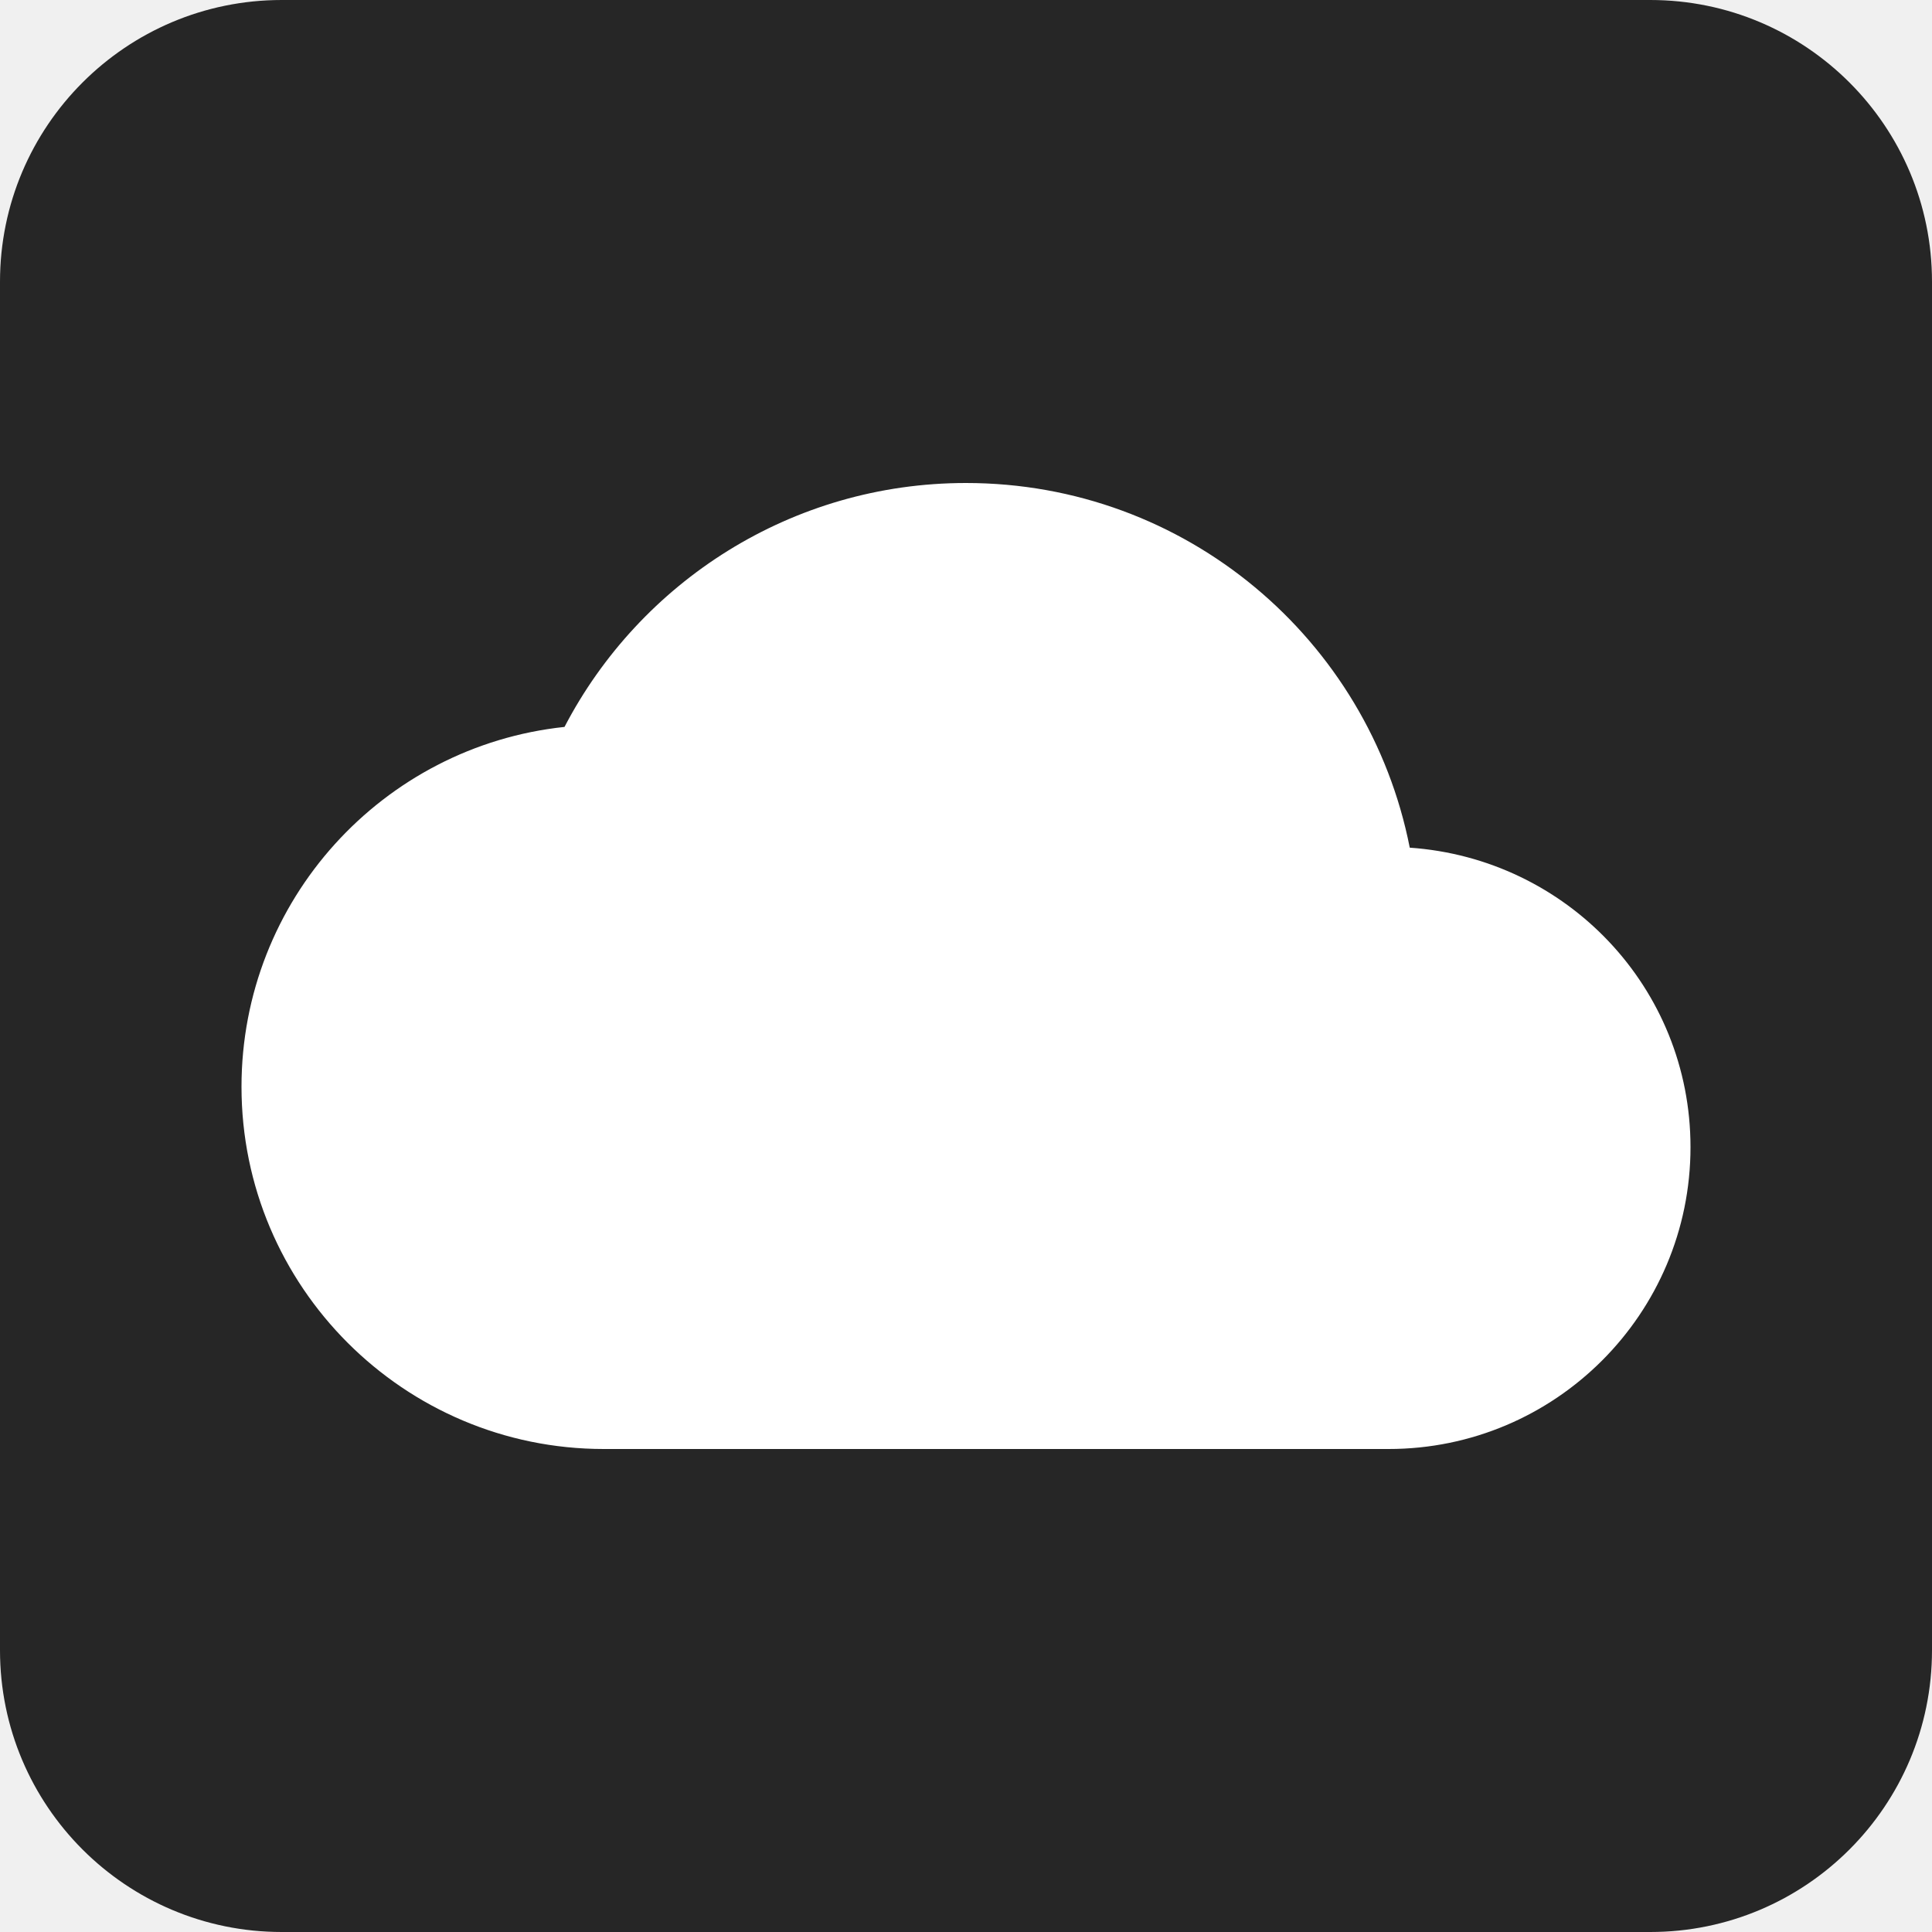
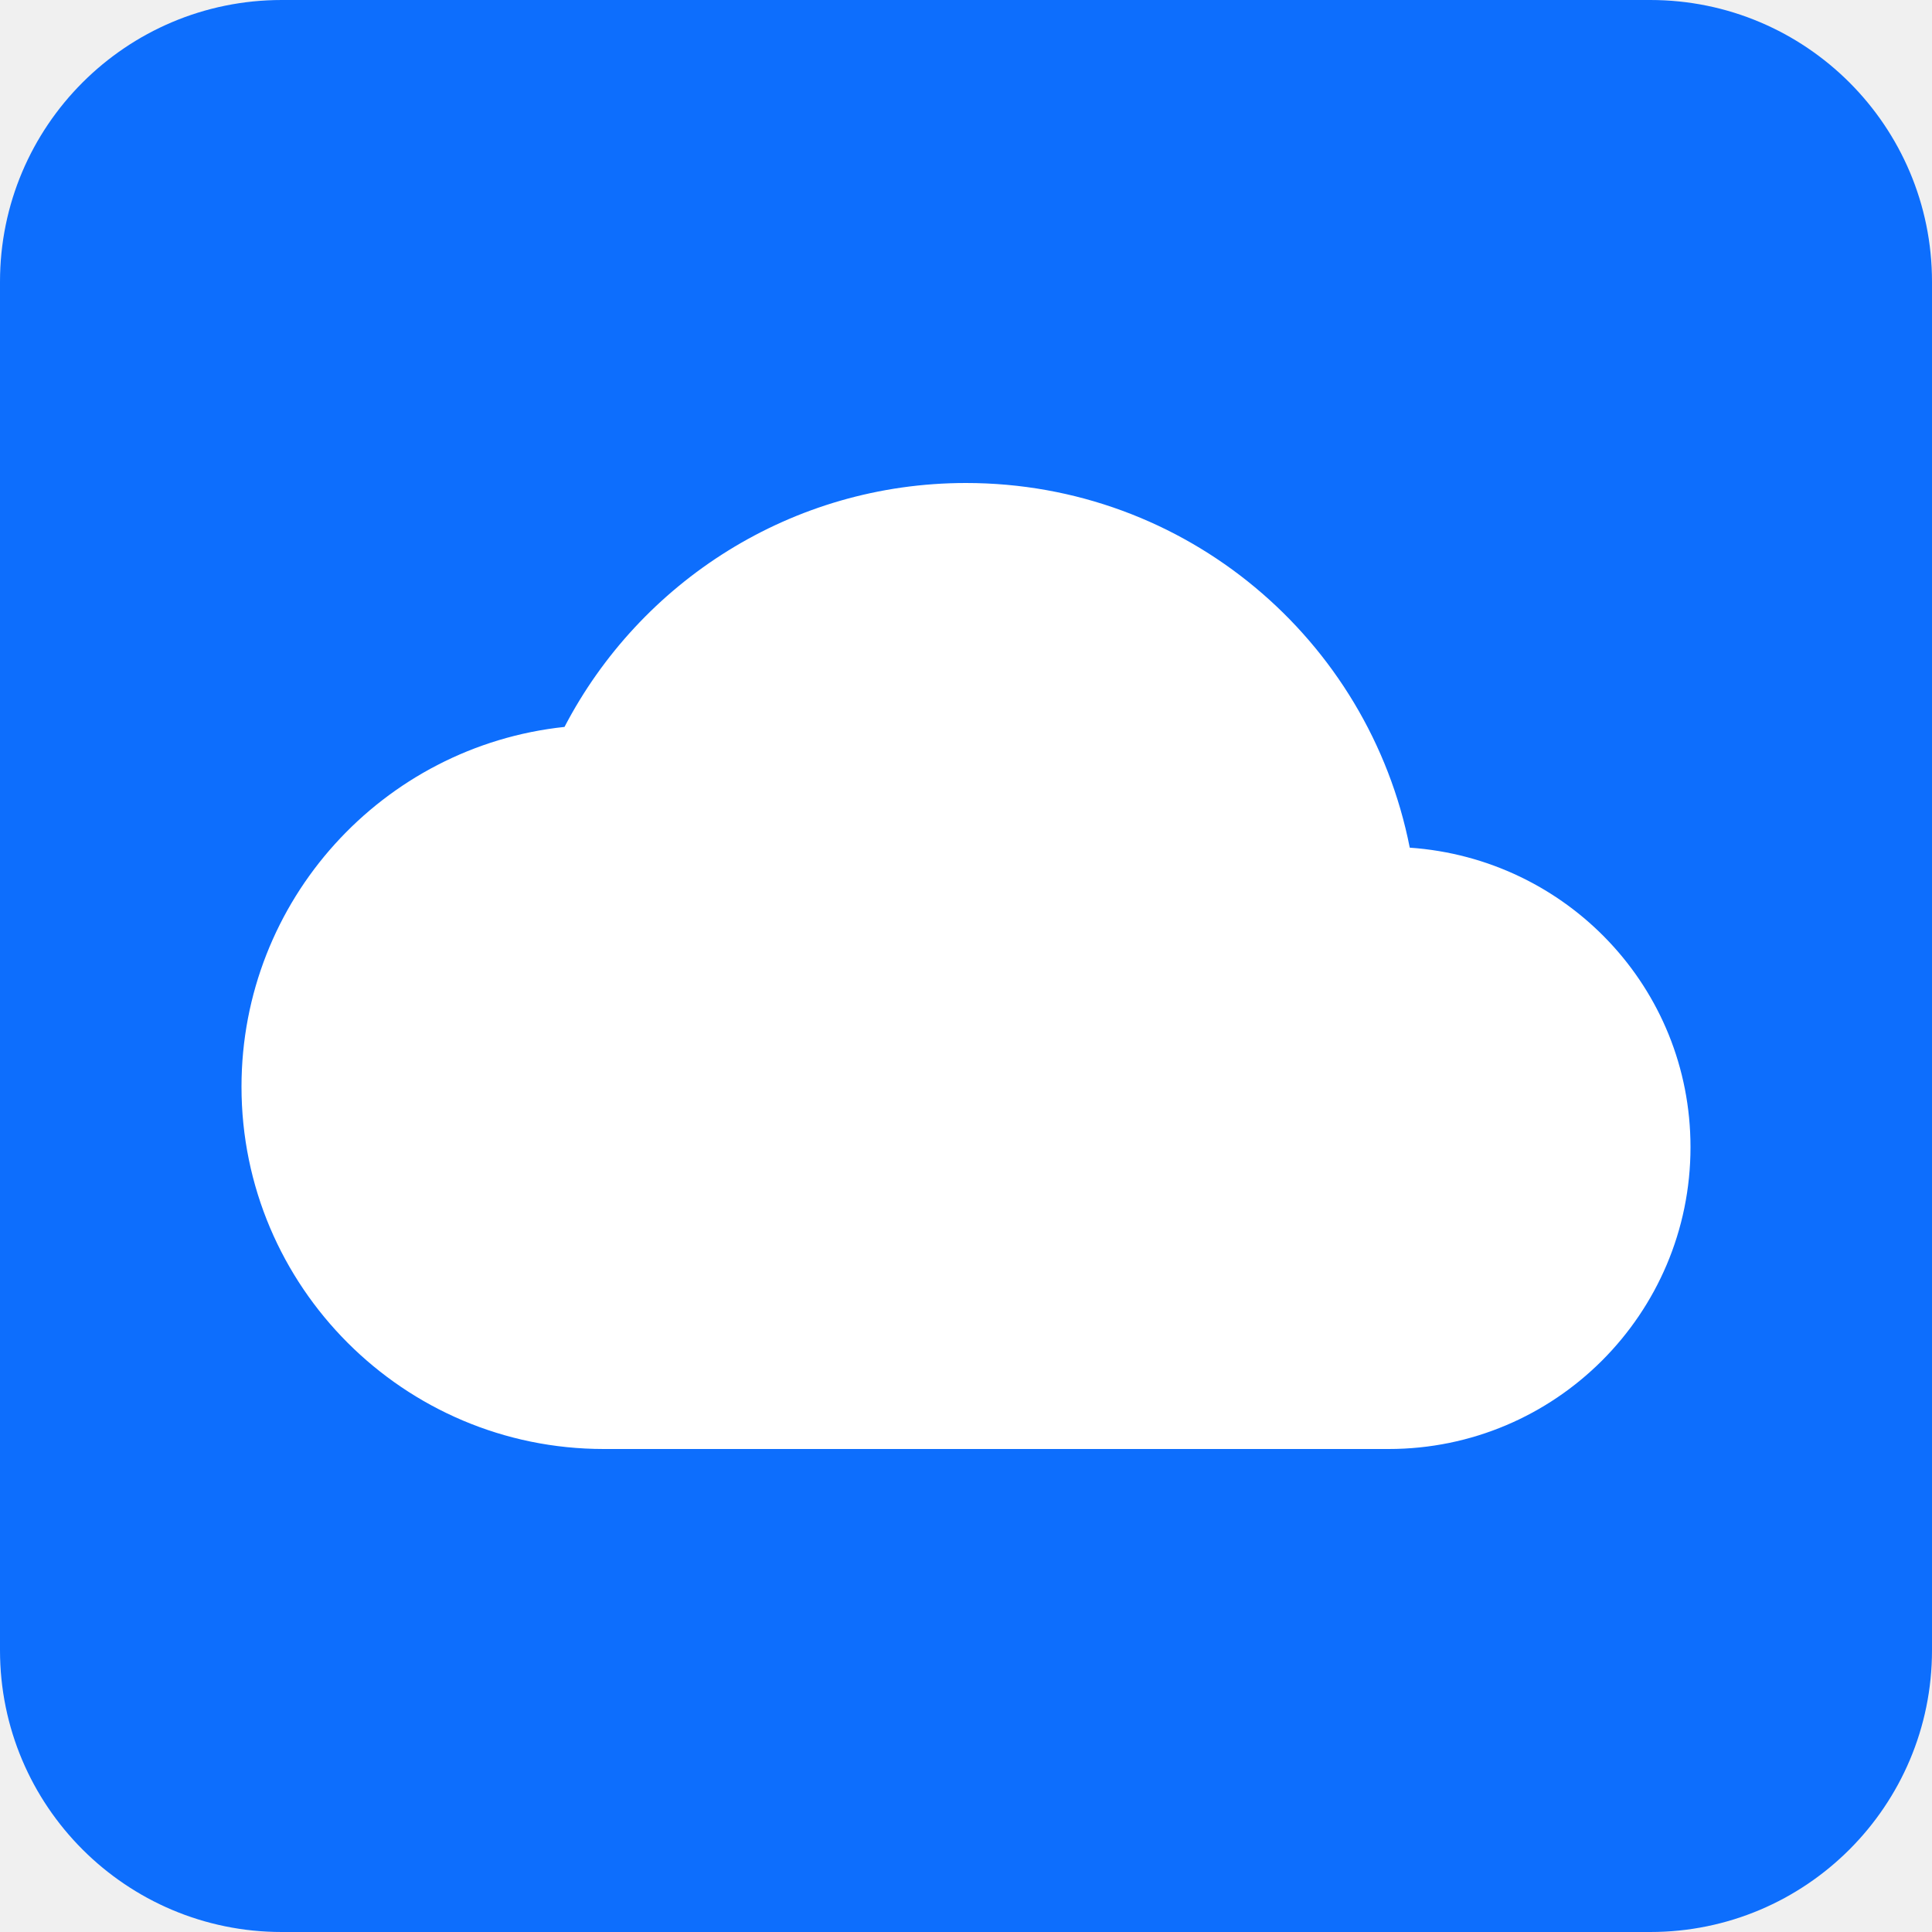
<svg xmlns="http://www.w3.org/2000/svg" viewBox="0 0 24 24" width="32" height="32">
-   <rect width="24" height="24" rx="3.5" fill="#262626" />
+   <rect width="24" height="24" rx="3.5" fill="#0d6efd" />
  <g transform="translate(3 3) scale(.75)">
    <path fill="#fff" d="M19.35 10.04C18.67 6.59 15.64 4 12 4 9.11 4 6.6 5.64 5.35 8.04 2.34 8.36 0 10.91 0 14c0 3.31 2.69 6 6 6h13c2.76 0 5-2.24 5-5 0-2.64-2.05-4.78-4.65-4.96z" />
  </g>
</svg>
